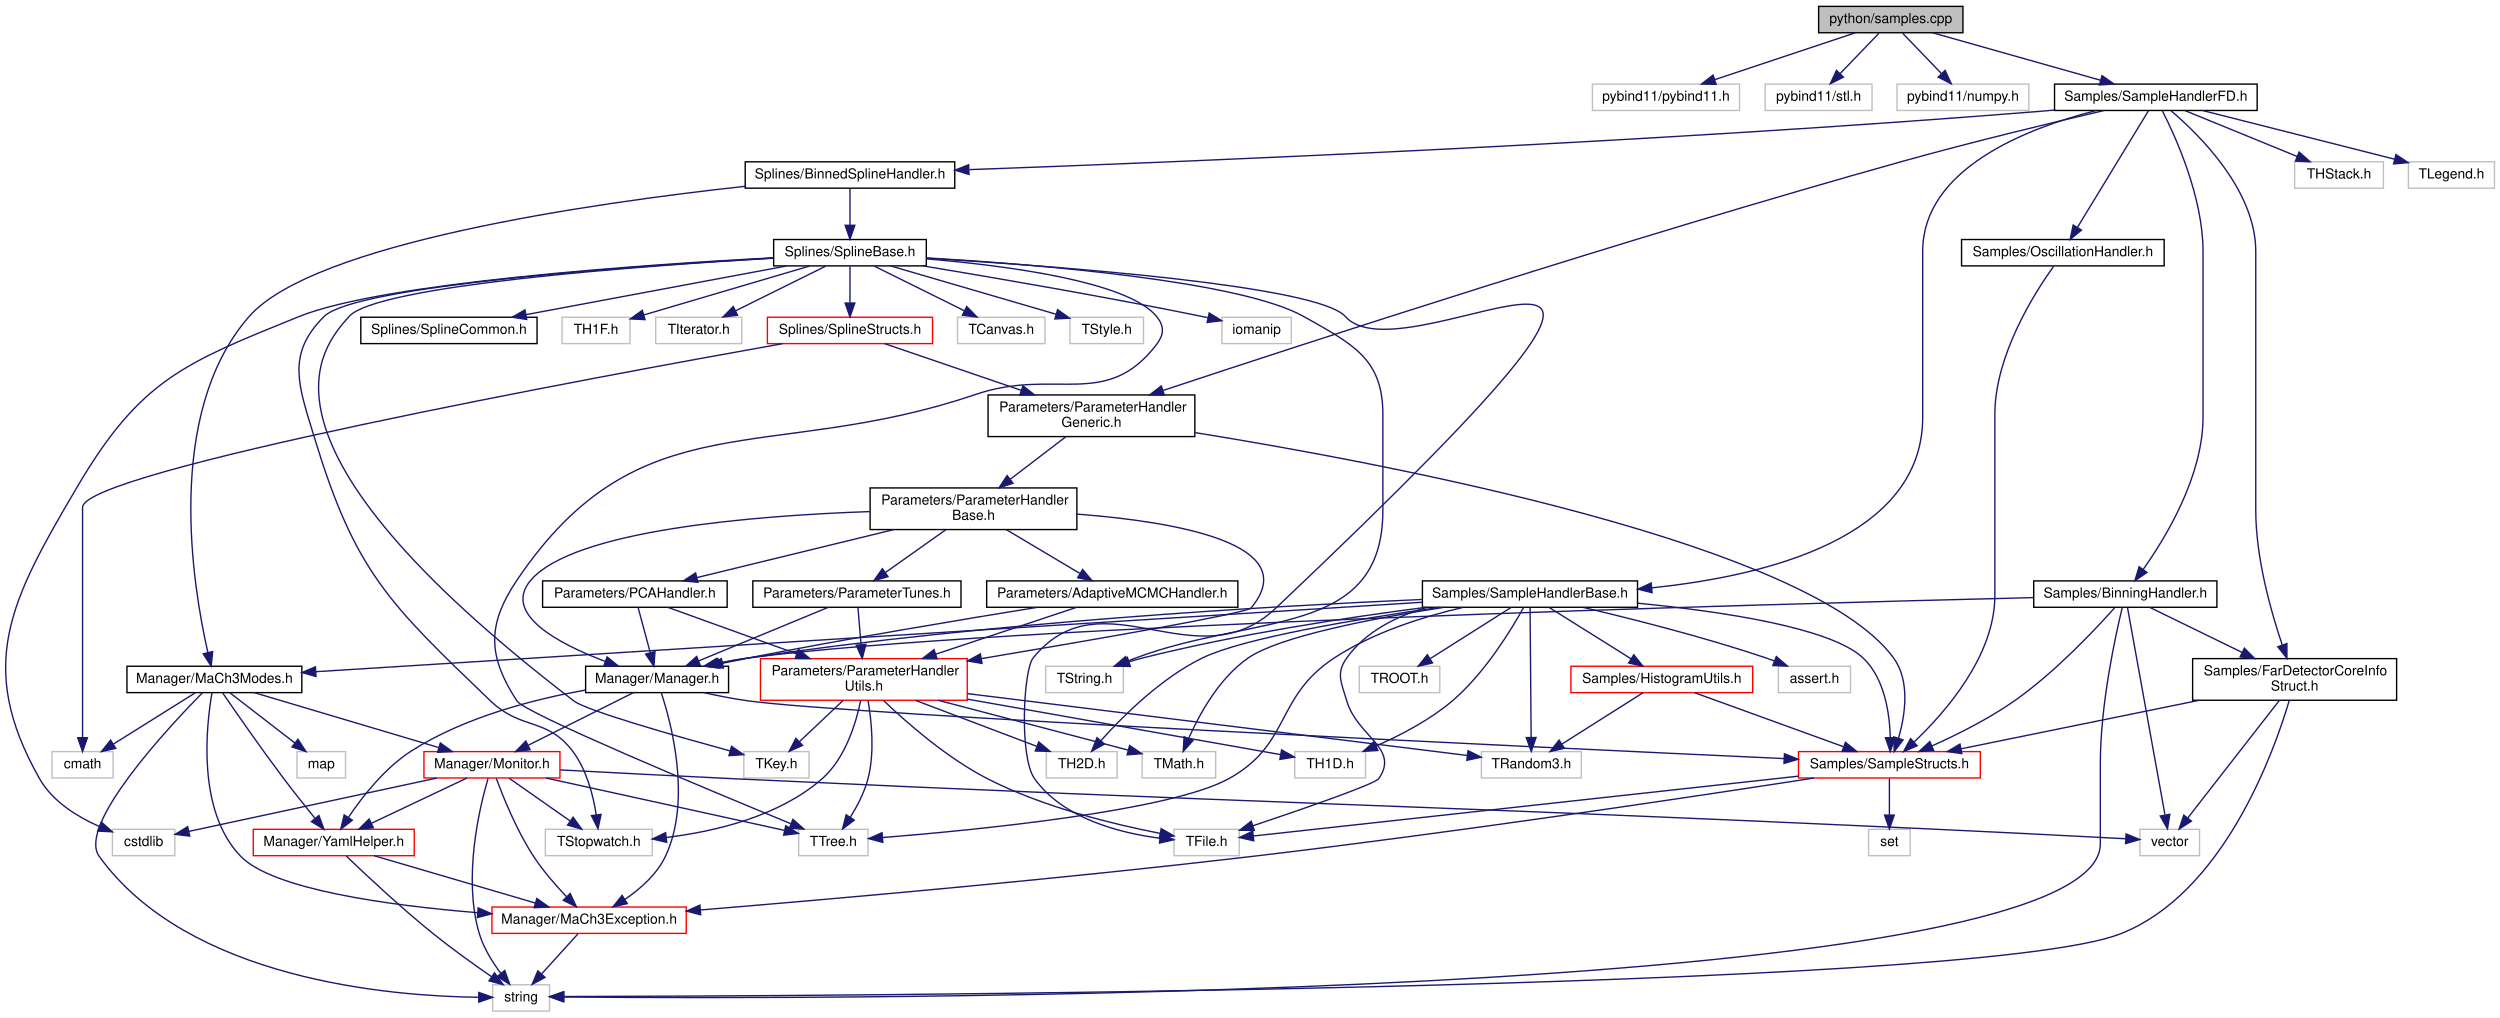
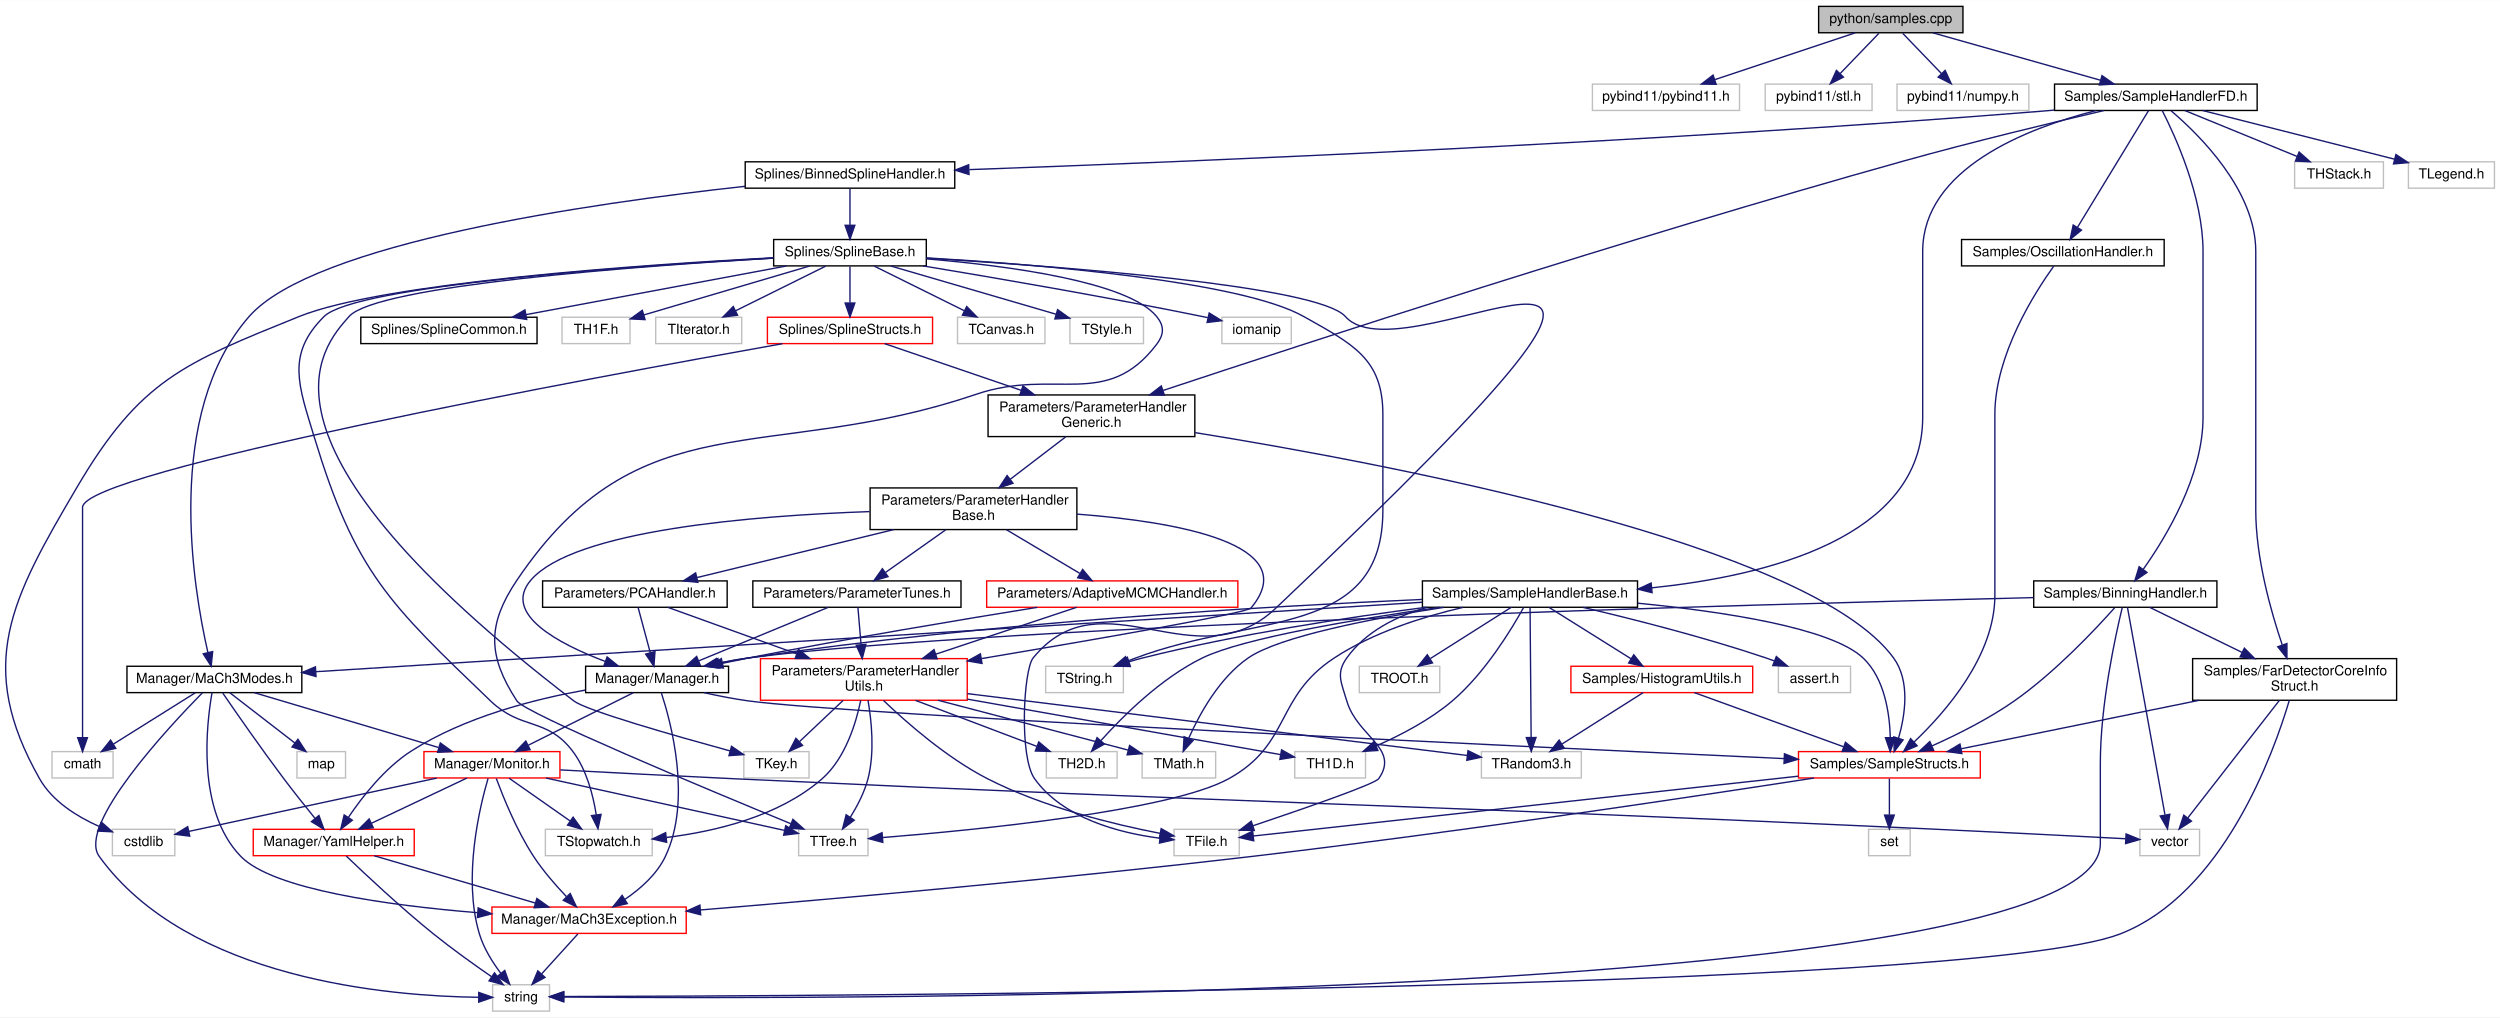
<svg xmlns="http://www.w3.org/2000/svg" xmlns:xlink="http://www.w3.org/1999/xlink" width="1801pt" height="733pt" viewBox="0.00 0.00 1801.49 733.00">
  <g id="graph0" class="graph" transform="scale(1 1) rotate(0) translate(4 729)">
    <polygon fill="white" stroke="transparent" points="-4,4 -4,-729 1797.49,-729 1797.49,4 -4,4" />
    <g id="node1" class="node">
      <g id="a_node1">
        <a xlink:title=" ">
          <polygon fill="#bfbfbf" stroke="black" points="1306.49,-705.5 1306.49,-724.5 1410.49,-724.5 1410.49,-705.5 1306.49,-705.5" />
          <text text-anchor="middle" x="1358.49" y="-712.5" font-family="Helvetica" font-size="10.00">python/samples.cpp</text>
        </a>
      </g>
    </g>
    <g id="node2" class="node">
      <g id="a_node2">
        <a xlink:title=" ">
          <polygon fill="white" stroke="#bfbfbf" points="1143.49,-649.5 1143.49,-668.5 1249.49,-668.5 1249.49,-649.5 1143.49,-649.5" />
          <text text-anchor="middle" x="1196.49" y="-656.5" font-family="Helvetica" font-size="10.00">pybind11/pybind11.h</text>
        </a>
      </g>
    </g>
    <g id="edge1" class="edge">
      <path fill="none" stroke="midnightblue" d="M1332.82,-705.44C1305.57,-696.36 1262.31,-681.94 1231.84,-671.78" />
      <polygon fill="midnightblue" stroke="midnightblue" points="1232.63,-668.36 1222.04,-668.52 1230.42,-675 1232.63,-668.36" />
    </g>
    <g id="node3" class="node">
      <g id="a_node3">
        <a xlink:title=" ">
          <polygon fill="white" stroke="#bfbfbf" points="1267.99,-649.5 1267.99,-668.5 1344.99,-668.5 1344.99,-649.5 1267.99,-649.5" />
          <text text-anchor="middle" x="1306.49" y="-656.5" font-family="Helvetica" font-size="10.00">pybind11/stl.h</text>
        </a>
      </g>
    </g>
    <g id="edge2" class="edge">
      <path fill="none" stroke="midnightblue" d="M1349.9,-705.08C1342.33,-697.22 1331.11,-685.57 1321.98,-676.08" />
      <polygon fill="midnightblue" stroke="midnightblue" points="1324.38,-673.53 1314.92,-668.75 1319.33,-678.38 1324.38,-673.53" />
    </g>
    <g id="node4" class="node">
      <g id="a_node4">
        <a xlink:title=" ">
          <polygon fill="white" stroke="#bfbfbf" points="1362.99,-649.5 1362.99,-668.5 1457.99,-668.5 1457.99,-649.5 1362.99,-649.5" />
          <text text-anchor="middle" x="1410.49" y="-656.5" font-family="Helvetica" font-size="10.00">pybind11/numpy.h</text>
        </a>
      </g>
    </g>
    <g id="edge3" class="edge">
      <path fill="none" stroke="midnightblue" d="M1367.08,-705.08C1374.65,-697.22 1385.87,-685.57 1395.01,-676.08" />
      <polygon fill="midnightblue" stroke="midnightblue" points="1397.65,-678.38 1402.06,-668.75 1392.61,-673.53 1397.65,-678.38" />
    </g>
    <g id="node5" class="node">
      <g id="a_node5">
        <a xlink:href="SampleHandlerFD_8h.html" target="_top" xlink:title=" ">
          <polygon fill="white" stroke="black" points="1476.49,-649.5 1476.49,-668.5 1622.49,-668.5 1622.49,-649.5 1476.49,-649.5" />
          <text text-anchor="middle" x="1549.49" y="-656.5" font-family="Helvetica" font-size="10.00">Samples/SampleHandlerFD.h</text>
        </a>
      </g>
    </g>
    <g id="edge4" class="edge">
      <path fill="none" stroke="midnightblue" d="M1388.76,-705.44C1421.45,-696.2 1473.67,-681.44 1509.67,-671.26" />
      <polygon fill="midnightblue" stroke="midnightblue" points="1510.7,-674.61 1519.37,-668.52 1508.79,-667.87 1510.7,-674.61" />
    </g>
    <g id="node6" class="node">
      <g id="a_node6">
        <a xlink:href="BinnedSplineHandler_8h.html" target="_top" xlink:title=" ">
          <polygon fill="white" stroke="black" points="532.99,-593.5 532.99,-612.5 683.99,-612.5 683.99,-593.5 532.99,-593.5" />
          <text text-anchor="middle" x="608.49" y="-600.5" font-family="Helvetica" font-size="10.00">Splines/BinnedSplineHandler.h</text>
        </a>
      </g>
    </g>
    <g id="edge5" class="edge">
      <path fill="none" stroke="midnightblue" d="M1476.19,-649.75C1473.26,-649.48 1470.35,-649.23 1467.49,-649 1185.03,-626.12 849.32,-612.43 694.52,-606.88" />
      <polygon fill="midnightblue" stroke="midnightblue" points="694.26,-603.37 684.14,-606.51 694.01,-610.37 694.26,-603.37" />
    </g>
    <g id="node11" class="node">
      <g id="a_node11">
        <a xlink:href="ParameterHandlerGeneric_8h.html" target="_top" xlink:title=" ">
          <polygon fill="white" stroke="black" points="707.99,-414.5 707.99,-444.5 856.99,-444.5 856.99,-414.5 707.99,-414.5" />
          <text text-anchor="start" x="715.99" y="-432.5" font-family="Helvetica" font-size="10.00">Parameters/ParameterHandler</text>
          <text text-anchor="middle" x="782.49" y="-421.5" font-family="Helvetica" font-size="10.00">Generic.h</text>
        </a>
      </g>
    </g>
    <g id="edge67" class="edge">
      <path fill="none" stroke="midnightblue" d="M1512.02,-649.43C1475.11,-640.82 1417.18,-626.88 1367.49,-613 1168.91,-557.53 935.74,-481.46 834.15,-447.76" />
      <polygon fill="midnightblue" stroke="midnightblue" points="835.04,-444.37 824.44,-444.54 832.83,-451.01 835.04,-444.37" />
    </g>
    <g id="node42" class="node">
      <g id="a_node42">
        <a xlink:href="SampleHandlerBase_8h.html" target="_top" xlink:title=" ">
          <polygon fill="white" stroke="black" points="1020.99,-291.5 1020.99,-310.5 1175.99,-310.5 1175.99,-291.5 1020.99,-291.5" />
          <text text-anchor="middle" x="1098.49" y="-298.5" font-family="Helvetica" font-size="10.00">Samples/SampleHandlerBase.h</text>
        </a>
      </g>
    </g>
    <g id="edge68" class="edge">
      <path fill="none" stroke="midnightblue" d="M1506.23,-649.39C1456.45,-636.67 1381.49,-607.61 1381.49,-548 1381.49,-548 1381.49,-548 1381.49,-428.5 1381.49,-341.75 1269.28,-314.09 1186.18,-305.5" />
      <polygon fill="midnightblue" stroke="midnightblue" points="1186.48,-302.02 1176.2,-304.55 1185.82,-308.99 1186.48,-302.02" />
    </g>
    <g id="node46" class="node">
      <g id="a_node46">
        <a xlink:href="OscillationHandler_8h.html" target="_top" xlink:title=" ">
          <polygon fill="white" stroke="black" points="1409.49,-537.5 1409.49,-556.5 1555.49,-556.5 1555.49,-537.5 1409.49,-537.5" />
          <text text-anchor="middle" x="1482.49" y="-544.5" font-family="Helvetica" font-size="10.00">Samples/OscillationHandler.h</text>
        </a>
      </g>
    </g>
    <g id="edge84" class="edge">
      <path fill="none" stroke="midnightblue" d="M1544.23,-649.37C1533.23,-631.3 1507.57,-589.18 1493.03,-565.31" />
      <polygon fill="midnightblue" stroke="midnightblue" points="1495.91,-563.31 1487.72,-556.59 1489.94,-566.95 1495.91,-563.31" />
    </g>
    <g id="node47" class="node">
      <g id="a_node47">
        <a xlink:href="FarDetectorCoreInfoStruct_8h.html" target="_top" xlink:title=" ">
          <polygon fill="white" stroke="black" points="1575.99,-224.5 1575.99,-254.5 1722.99,-254.5 1722.99,-224.5 1575.99,-224.5" />
          <text text-anchor="start" x="1583.99" y="-242.5" font-family="Helvetica" font-size="10.00">Samples/FarDetectorCoreInfo</text>
          <text text-anchor="middle" x="1649.49" y="-231.5" font-family="Helvetica" font-size="10.00">Struct.h</text>
        </a>
      </g>
    </g>
    <g id="edge86" class="edge">
      <path fill="none" stroke="midnightblue" d="M1560.43,-649.3C1580.57,-632.2 1621.49,-592.05 1621.49,-548 1621.49,-548 1621.49,-548 1621.49,-361.5 1621.49,-327.13 1632.35,-288.64 1640.54,-264.5" />
      <polygon fill="midnightblue" stroke="midnightblue" points="1643.94,-265.37 1643.96,-254.78 1637.34,-263.05 1643.94,-265.37" />
    </g>
    <g id="node48" class="node">
      <g id="a_node48">
        <a xlink:href="BinningHandler_8h.html" target="_top" xlink:title=" ">
          <polygon fill="white" stroke="black" points="1461.49,-291.5 1461.49,-310.5 1593.49,-310.5 1593.49,-291.5 1461.49,-291.5" />
          <text text-anchor="middle" x="1527.49" y="-298.5" font-family="Helvetica" font-size="10.00">Samples/BinningHandler.h</text>
        </a>
      </g>
    </g>
    <g id="edge90" class="edge">
      <path fill="none" stroke="midnightblue" d="M1554.08,-649.44C1563.36,-631.29 1583.49,-587.38 1583.49,-548 1583.49,-548 1583.49,-548 1583.49,-428.5 1583.49,-386.09 1556.85,-342.01 1540.32,-318.73" />
      <polygon fill="midnightblue" stroke="midnightblue" points="1543.1,-316.6 1534.36,-310.62 1537.46,-320.75 1543.1,-316.6" />
    </g>
    <g id="node49" class="node">
      <g id="a_node49">
        <a xlink:title=" ">
          <polygon fill="white" stroke="#bfbfbf" points="1649.49,-593.5 1649.49,-612.5 1713.49,-612.5 1713.49,-593.5 1649.49,-593.5" />
          <text text-anchor="middle" x="1681.49" y="-600.5" font-family="Helvetica" font-size="10.00">THStack.h</text>
        </a>
      </g>
    </g>
    <g id="edge96" class="edge">
      <path fill="none" stroke="midnightblue" d="M1570.41,-649.44C1592.23,-640.52 1626.64,-626.44 1651.38,-616.32" />
      <polygon fill="midnightblue" stroke="midnightblue" points="1652.74,-619.54 1660.67,-612.52 1650.09,-613.06 1652.74,-619.54" />
    </g>
    <g id="node50" class="node">
      <g id="a_node50">
        <a xlink:title=" ">
          <polygon fill="white" stroke="#bfbfbf" points="1731.49,-593.5 1731.49,-612.5 1793.49,-612.5 1793.49,-593.5 1731.49,-593.5" />
          <text text-anchor="middle" x="1762.49" y="-600.5" font-family="Helvetica" font-size="10.00">TLegend.h</text>
        </a>
      </g>
    </g>
    <g id="edge97" class="edge">
      <path fill="none" stroke="midnightblue" d="M1583.24,-649.44C1620.77,-639.93 1681.37,-624.57 1721.57,-614.37" />
      <polygon fill="midnightblue" stroke="midnightblue" points="1722.49,-617.75 1731.32,-611.9 1720.77,-610.97 1722.49,-617.75" />
    </g>
    <g id="node7" class="node">
      <g id="a_node7">
        <a xlink:href="SplineBase_8h.html" target="_top" xlink:title=" ">
          <polygon fill="white" stroke="black" points="553.49,-537.5 553.49,-556.5 663.49,-556.5 663.49,-537.5 553.49,-537.5" />
          <text text-anchor="middle" x="608.49" y="-544.5" font-family="Helvetica" font-size="10.00">Splines/SplineBase.h</text>
        </a>
      </g>
    </g>
    <g id="edge6" class="edge">
      <path fill="none" stroke="midnightblue" d="M608.49,-593.08C608.49,-586.01 608.49,-575.86 608.49,-566.99" />
      <polygon fill="midnightblue" stroke="midnightblue" points="611.99,-566.75 608.49,-556.75 604.99,-566.75 611.99,-566.75" />
    </g>
    <g id="node40" class="node">
      <g id="a_node40">
        <a xlink:href="MaCh3Modes_8h.html" target="_top" xlink:title=" ">
          <polygon fill="white" stroke="black" points="87.49,-230 87.49,-249 213.49,-249 213.49,-230 87.49,-230" />
          <text text-anchor="middle" x="150.49" y="-237" font-family="Helvetica" font-size="10.00">Manager/MaCh3Modes.h</text>
        </a>
      </g>
    </g>
    <g id="edge60" class="edge">
      <path fill="none" stroke="midnightblue" d="M532.92,-594.86C421.63,-582.69 221.8,-553.94 175.49,-501 114.14,-430.86 135.05,-305.91 145.79,-258.99" />
      <polygon fill="midnightblue" stroke="midnightblue" points="149.24,-259.59 148.18,-249.05 142.44,-257.95 149.24,-259.59" />
    </g>
    <g id="node8" class="node">
      <g id="a_node8">
        <a xlink:title=" ">
          <polygon fill="white" stroke="#bfbfbf" points="76.99,-112.5 76.99,-131.5 121.99,-131.5 121.99,-112.5 76.99,-112.5" />
          <text text-anchor="middle" x="99.49" y="-119.5" font-family="Helvetica" font-size="10.00">cstdlib</text>
        </a>
      </g>
    </g>
    <g id="edge7" class="edge">
      <path fill="none" stroke="midnightblue" d="M553.26,-543.39C459.19,-538.35 272.18,-525.53 211.49,-501 128.33,-467.39 96.97,-455.31 51.49,-378 3.77,-296.89 -21.87,-249.89 24.49,-168 33.72,-151.7 51.48,-140.65 67.4,-133.59" />
      <polygon fill="midnightblue" stroke="midnightblue" points="69.03,-136.7 76.98,-129.69 66.4,-130.22 69.03,-136.7" />
    </g>
    <g id="node9" class="node">
      <g id="a_node9">
        <a xlink:title=" ">
          <polygon fill="white" stroke="#bfbfbf" points="876.49,-481.5 876.49,-500.5 926.49,-500.5 926.49,-481.5 876.49,-481.5" />
          <text text-anchor="middle" x="901.49" y="-488.5" font-family="Helvetica" font-size="10.00">iomanip</text>
        </a>
      </g>
    </g>
    <g id="edge8" class="edge">
      <path fill="none" stroke="midnightblue" d="M661.18,-537.48C712.65,-528.96 793.16,-515.13 862.49,-501 863.75,-500.74 865.04,-500.47 866.34,-500.2" />
      <polygon fill="midnightblue" stroke="midnightblue" points="867.34,-503.56 876.36,-498 865.84,-496.73 867.34,-503.56" />
    </g>
    <g id="node10" class="node">
      <g id="a_node10">
        <a xlink:href="SplineStructs_8h.html" target="_top" xlink:title="Contains structures and helper functions for handling spline representations of systematic parameters...">
          <polygon fill="white" stroke="red" points="548.99,-481.5 548.99,-500.5 667.99,-500.5 667.99,-481.5 548.99,-481.5" />
          <text text-anchor="middle" x="608.49" y="-488.5" font-family="Helvetica" font-size="10.00">Splines/SplineStructs.h</text>
        </a>
      </g>
    </g>
    <g id="edge9" class="edge">
      <path fill="none" stroke="midnightblue" d="M608.49,-537.08C608.49,-530.01 608.49,-519.86 608.49,-510.99" />
      <polygon fill="midnightblue" stroke="midnightblue" points="611.99,-510.75 608.49,-500.75 604.99,-510.75 611.99,-510.75" />
    </g>
    <g id="node18" class="node">
      <g id="a_node18">
        <a xlink:title=" ">
          <polygon fill="white" stroke="#bfbfbf" points="841.99,-112.5 841.99,-131.5 888.99,-131.5 888.99,-112.5 841.99,-112.5" />
          <text text-anchor="middle" x="865.49" y="-119.5" font-family="Helvetica" font-size="10.00">TFile.h</text>
        </a>
      </g>
    </g>
    <g id="edge51" class="edge">
      <path fill="none" stroke="midnightblue" d="M663.53,-543.01C758.72,-537.26 945.86,-523.26 965.49,-501 1010.65,-449.79 1290.15,-645.8 915.49,-291 857.83,-236.4 790.66,-316.55 740.49,-255 733.45,-246.36 730.35,-183.6 741.49,-168 761.94,-139.37 802.51,-128.9 831.68,-125.1" />
      <polygon fill="midnightblue" stroke="midnightblue" points="832.29,-128.55 841.85,-123.98 831.53,-121.59 832.29,-128.55" />
    </g>
    <g id="node22" class="node">
      <g id="a_node22">
        <a xlink:title=" ">
          <polygon fill="white" stroke="#bfbfbf" points="571.49,-112.5 571.49,-131.5 621.49,-131.5 621.49,-112.5 571.49,-112.5" />
          <text text-anchor="middle" x="596.49" y="-119.5" font-family="Helvetica" font-size="10.00">TTree.h</text>
        </a>
      </g>
    </g>
    <g id="edge59" class="edge">
      <path fill="none" stroke="midnightblue" d="M663.61,-542.56C722.11,-537.62 808.93,-526.17 829.49,-501 835.11,-494.12 834.87,-488.07 829.49,-481 793.19,-433.28 756.26,-464.28 699.49,-445 549.21,-393.96 457.19,-442.61 368.49,-311 346.88,-278.94 347.4,-256.41 368.49,-224 374.28,-215.11 504.96,-160.58 565.82,-135.55" />
      <polygon fill="midnightblue" stroke="midnightblue" points="567.38,-138.69 575.3,-131.65 564.72,-132.21 567.38,-138.69" />
    </g>
    <g id="node23" class="node">
      <g id="a_node23">
        <a xlink:title=" ">
          <polygon fill="white" stroke="#bfbfbf" points="388.99,-112.5 388.99,-131.5 465.99,-131.5 465.99,-112.5 388.99,-112.5" />
          <text text-anchor="middle" x="427.49" y="-119.5" font-family="Helvetica" font-size="10.00">TStopwatch.h</text>
        </a>
      </g>
    </g>
    <g id="edge56" class="edge">
      <path fill="none" stroke="midnightblue" d="M553.11,-543.15C453.43,-537.49 252.02,-523.39 229.49,-501 201.98,-473.65 211.23,-451.12 222.49,-414 251.98,-316.8 276.2,-294.32 349.49,-224 371.66,-202.73 389.81,-212.39 408.49,-188 418.76,-174.6 423.49,-155.78 425.66,-141.83" />
      <polygon fill="midnightblue" stroke="midnightblue" points="429.13,-142.25 426.91,-131.9 422.19,-141.38 429.13,-142.25" />
    </g>
    <g id="node29" class="node">
      <g id="a_node29">
        <a xlink:title=" ">
          <polygon fill="white" stroke="#bfbfbf" points="531.99,-168.5 531.99,-187.5 578.99,-187.5 578.99,-168.5 531.99,-168.5" />
          <text text-anchor="middle" x="555.49" y="-175.5" font-family="Helvetica" font-size="10.00">TKey.h</text>
        </a>
      </g>
    </g>
    <g id="edge53" class="edge">
      <path fill="none" stroke="midnightblue" d="M553.22,-543.08C457.08,-537.42 267.38,-523.52 247.49,-501 227.77,-478.67 165.09,-411.21 409.49,-224 418.59,-217.03 481.96,-198.96 522.17,-187.95" />
      <polygon fill="midnightblue" stroke="midnightblue" points="523.12,-191.32 531.85,-185.32 521.28,-184.57 523.12,-191.32" />
    </g>
    <g id="node34" class="node">
      <g id="a_node34">
        <a xlink:href="SplineCommon_8h.html" target="_top" xlink:title="Contains definitions for spline coefficients and structure used in both CPU and GPU code.">
          <polygon fill="white" stroke="black" points="255.99,-481.5 255.99,-500.5 382.99,-500.5 382.99,-481.5 255.99,-481.5" />
          <text text-anchor="middle" x="319.49" y="-488.5" font-family="Helvetica" font-size="10.00">Splines/SplineCommon.h</text>
        </a>
      </g>
    </g>
    <g id="edge50" class="edge">
      <path fill="none" stroke="midnightblue" d="M562.7,-537.44C511.75,-527.92 429.46,-512.55 374.92,-502.36" />
      <polygon fill="midnightblue" stroke="midnightblue" points="375.54,-498.91 365.07,-500.52 374.26,-505.79 375.54,-498.91" />
    </g>
    <g id="node35" class="node">
      <g id="a_node35">
        <a xlink:title=" ">
          <polygon fill="white" stroke="#bfbfbf" points="400.99,-481.5 400.99,-500.5 449.99,-500.5 449.99,-481.5 400.99,-481.5" />
          <text text-anchor="middle" x="425.49" y="-488.5" font-family="Helvetica" font-size="10.00">TH1F.h</text>
        </a>
      </g>
    </g>
    <g id="edge52" class="edge">
      <path fill="none" stroke="midnightblue" d="M579.49,-537.44C547.02,-527.86 494.43,-512.34 459.9,-502.15" />
      <polygon fill="midnightblue" stroke="midnightblue" points="460.83,-498.78 450.24,-499.3 458.84,-505.49 460.83,-498.78" />
    </g>
    <g id="node36" class="node">
      <g id="a_node36">
        <a xlink:title=" ">
          <polygon fill="white" stroke="#bfbfbf" points="749.49,-230 749.49,-249 805.49,-249 805.49,-230 749.49,-230" />
          <text text-anchor="middle" x="777.49" y="-237" font-family="Helvetica" font-size="10.00">TString.h</text>
        </a>
      </g>
    </g>
    <g id="edge54" class="edge">
      <path fill="none" stroke="midnightblue" d="M663.61,-543.3C744.36,-538.53 890.14,-526.6 935.49,-501 970.58,-481.2 992.49,-470.79 992.49,-430.5 992.49,-430.5 992.49,-430.5 992.49,-361.5 992.49,-269.31 900.84,-287.3 814.49,-255 812.6,-254.29 810.66,-253.56 808.7,-252.81" />
      <polygon fill="midnightblue" stroke="midnightblue" points="809.56,-249.39 798.97,-249.05 807.03,-255.92 809.56,-249.39" />
    </g>
    <g id="node37" class="node">
      <g id="a_node37">
        <a xlink:title=" ">
          <polygon fill="white" stroke="#bfbfbf" points="468.49,-481.5 468.49,-500.5 530.49,-500.5 530.49,-481.5 468.49,-481.5" />
          <text text-anchor="middle" x="499.49" y="-488.5" font-family="Helvetica" font-size="10.00">TIterator.h</text>
        </a>
      </g>
    </g>
    <g id="edge55" class="edge">
      <path fill="none" stroke="midnightblue" d="M590.98,-537.32C573.42,-528.62 546.16,-515.12 525.96,-505.11" />
      <polygon fill="midnightblue" stroke="midnightblue" points="527.47,-501.96 516.96,-500.65 524.37,-508.23 527.47,-501.96" />
    </g>
    <g id="node38" class="node">
      <g id="a_node38">
        <a xlink:title=" ">
          <polygon fill="white" stroke="#bfbfbf" points="685.99,-481.5 685.99,-500.5 748.99,-500.5 748.99,-481.5 685.99,-481.5" />
          <text text-anchor="middle" x="717.49" y="-488.5" font-family="Helvetica" font-size="10.00">TCanvas.h</text>
        </a>
      </g>
    </g>
    <g id="edge57" class="edge">
      <path fill="none" stroke="midnightblue" d="M626,-537.32C643.56,-528.62 670.82,-515.12 691.02,-505.11" />
      <polygon fill="midnightblue" stroke="midnightblue" points="692.61,-508.23 700.02,-500.65 689.51,-501.96 692.61,-508.23" />
    </g>
    <g id="node39" class="node">
      <g id="a_node39">
        <a xlink:title=" ">
          <polygon fill="white" stroke="#bfbfbf" points="766.99,-481.5 766.99,-500.5 819.99,-500.5 819.99,-481.5 766.99,-481.5" />
          <text text-anchor="middle" x="793.49" y="-488.5" font-family="Helvetica" font-size="10.00">TStyle.h</text>
        </a>
      </g>
    </g>
    <g id="edge58" class="edge">
      <path fill="none" stroke="midnightblue" d="M637.8,-537.44C670.08,-528.02 722,-512.87 756.91,-502.68" />
      <polygon fill="midnightblue" stroke="midnightblue" points="758.1,-505.98 766.72,-499.82 756.14,-499.26 758.1,-505.98" />
    </g>
    <g id="edge10" class="edge">
      <path fill="none" stroke="midnightblue" d="M633.42,-481.48C658.97,-472.74 699.42,-458.91 731.74,-447.86" />
      <polygon fill="midnightblue" stroke="midnightblue" points="733.15,-451.07 741.48,-444.52 730.89,-444.45 733.15,-451.07" />
    </g>
    <g id="node33" class="node">
      <g id="a_node33">
        <a xlink:title=" ">
          <polygon fill="white" stroke="#bfbfbf" points="33.49,-168.5 33.49,-187.5 77.49,-187.5 77.49,-168.5 33.49,-168.5" />
          <text text-anchor="middle" x="55.49" y="-175.5" font-family="Helvetica" font-size="10.00">cmath</text>
        </a>
      </g>
    </g>
    <g id="edge49" class="edge">
      <path fill="none" stroke="midnightblue" d="M559.9,-481.46C424.96,-457.43 55.49,-389.26 55.49,-363.5 55.49,-363.5 55.49,-363.5 55.49,-300 55.49,-263.71 55.49,-221.31 55.49,-197.56" />
      <polygon fill="midnightblue" stroke="midnightblue" points="58.99,-197.51 55.49,-187.51 51.99,-197.51 58.99,-197.51" />
    </g>
    <g id="node12" class="node">
      <g id="a_node12">
        <a xlink:href="ParameterHandlerBase_8h.html" target="_top" xlink:title=" ">
          <polygon fill="white" stroke="black" points="622.99,-347.5 622.99,-377.5 771.99,-377.5 771.99,-347.5 622.99,-347.5" />
          <text text-anchor="start" x="630.99" y="-365.5" font-family="Helvetica" font-size="10.00">Parameters/ParameterHandler</text>
          <text text-anchor="middle" x="697.49" y="-354.5" font-family="Helvetica" font-size="10.00">Base.h</text>
        </a>
      </g>
    </g>
    <g id="edge11" class="edge">
      <path fill="none" stroke="midnightblue" d="M764.05,-414.4C752.35,-405.45 737.03,-393.74 724.04,-383.8" />
      <polygon fill="midnightblue" stroke="midnightblue" points="725.97,-380.87 715.9,-377.58 721.72,-386.43 725.97,-380.87" />
    </g>
    <g id="node14" class="node">
      <g id="a_node14">
        <a xlink:href="SampleStructs_8h.html" target="_top" xlink:title=" ">
          <polygon fill="white" stroke="red" points="1291.99,-168.5 1291.99,-187.5 1422.99,-187.5 1422.99,-168.5 1291.99,-168.5" />
          <text text-anchor="middle" x="1357.49" y="-175.5" font-family="Helvetica" font-size="10.00">Samples/SampleStructs.h</text>
        </a>
      </g>
    </g>
    <g id="edge48" class="edge">
      <path fill="none" stroke="midnightblue" d="M857.23,-417.34C999.53,-394.4 1300.57,-337.09 1360.49,-255 1372.62,-238.38 1368.87,-213.82 1364.08,-197.16" />
      <polygon fill="midnightblue" stroke="midnightblue" points="1367.36,-195.93 1360.94,-187.51 1360.71,-198.1 1367.36,-195.93" />
    </g>
    <g id="node13" class="node">
      <g id="a_node13">
        <a xlink:href="Manager_8h.html" target="_top" xlink:title=" ">
          <polygon fill="white" stroke="black" points="417.99,-230 417.99,-249 520.99,-249 520.99,-230 417.99,-230" />
          <text text-anchor="middle" x="469.49" y="-237" font-family="Helvetica" font-size="10.00">Manager/Manager.h</text>
        </a>
      </g>
    </g>
    <g id="edge12" class="edge">
      <path fill="none" stroke="midnightblue" d="M622.67,-360.45C538.43,-357.5 409.26,-347.03 378.49,-311 357.7,-286.66 398.56,-265.18 432.05,-252.5" />
      <polygon fill="midnightblue" stroke="midnightblue" points="433.48,-255.71 441.69,-249.02 431.1,-249.13 433.48,-255.71" />
    </g>
    <g id="node24" class="node">
      <g id="a_node24">
        <a xlink:href="ParameterHandlerUtils_8h.html" target="_top" xlink:title=" ">
          <polygon fill="white" stroke="red" points="543.99,-224.5 543.99,-254.5 692.99,-254.5 692.99,-224.5 543.99,-224.5" />
          <text text-anchor="start" x="551.99" y="-242.5" font-family="Helvetica" font-size="10.00">Parameters/ParameterHandler</text>
          <text text-anchor="middle" x="618.49" y="-231.5" font-family="Helvetica" font-size="10.00">Utils.h</text>
        </a>
      </g>
    </g>
    <g id="edge30" class="edge">
      <path fill="none" stroke="midnightblue" d="M772.07,-358.63C843.8,-353.14 936.08,-337.2 897.49,-291 894.31,-287.19 784.31,-268.12 703.4,-254.54" />
      <polygon fill="midnightblue" stroke="midnightblue" points="703.63,-251.03 693.19,-252.83 702.47,-257.94 703.63,-251.03" />
    </g>
    <g id="node30" class="node">
      <g id="a_node30">
        <a xlink:href="AdaptiveMCMCHandler_8h.html" target="_top" xlink:title=" ">
-           <polygon fill="white" stroke="black" points="706.99,-291.5 706.99,-310.5 887.99,-310.5 887.99,-291.5 706.99,-291.5" />
+           <polygon fill="white" stroke="red" points="706.99,-291.5 706.99,-310.5 887.99,-310.5 887.99,-291.5 706.99,-291.5" />
          <text text-anchor="middle" x="797.49" y="-298.5" font-family="Helvetica" font-size="10.00">Parameters/AdaptiveMCMCHandler.h</text>
        </a>
      </g>
    </g>
    <g id="edge39" class="edge">
      <path fill="none" stroke="midnightblue" d="M721.19,-347.4C737.22,-337.86 758.29,-325.32 774.23,-315.84" />
      <polygon fill="midnightblue" stroke="midnightblue" points="776.14,-318.78 782.94,-310.66 772.56,-312.76 776.14,-318.78" />
    </g>
    <g id="node31" class="node">
      <g id="a_node31">
        <a xlink:href="PCAHandler_8h.html" target="_top" xlink:title=" ">
          <polygon fill="white" stroke="black" points="386.99,-291.5 386.99,-310.5 519.99,-310.5 519.99,-291.5 386.99,-291.5" />
          <text text-anchor="middle" x="453.49" y="-298.5" font-family="Helvetica" font-size="10.00">Parameters/PCAHandler.h</text>
        </a>
      </g>
    </g>
    <g id="edge42" class="edge">
      <path fill="none" stroke="midnightblue" d="M639.98,-347.47C596.69,-336.92 538.19,-322.66 498.34,-312.94" />
      <polygon fill="midnightblue" stroke="midnightblue" points="498.92,-309.48 488.37,-310.51 497.26,-316.28 498.92,-309.48" />
    </g>
    <g id="node32" class="node">
      <g id="a_node32">
        <a xlink:href="ParameterTunes_8h.html" target="_top" xlink:title=" ">
          <polygon fill="white" stroke="black" points="538.49,-291.5 538.49,-310.5 688.49,-310.5 688.49,-291.5 538.49,-291.5" />
          <text text-anchor="middle" x="613.49" y="-298.5" font-family="Helvetica" font-size="10.00">Parameters/ParameterTunes.h</text>
        </a>
      </g>
    </g>
    <g id="edge45" class="edge">
      <path fill="none" stroke="midnightblue" d="M677.58,-347.4C664.5,-338.13 647.41,-326.03 634.17,-316.65" />
      <polygon fill="midnightblue" stroke="midnightblue" points="635.9,-313.58 625.71,-310.66 631.85,-319.29 635.9,-313.58" />
    </g>
    <g id="edge13" class="edge">
      <path fill="none" stroke="midnightblue" d="M503.22,-229.99C513.52,-227.69 524.91,-225.44 535.49,-224 608.1,-214.1 1091.99,-191.18 1281.54,-182.46" />
      <polygon fill="midnightblue" stroke="midnightblue" points="1281.87,-185.94 1291.7,-181.99 1281.55,-178.95 1281.87,-185.94" />
    </g>
    <g id="node16" class="node">
      <g id="a_node16">
        <a xlink:href="MaCh3Exception_8h.html" target="_top" xlink:title=" ">
          <polygon fill="white" stroke="red" points="350.49,-56.5 350.49,-75.5 490.49,-75.5 490.49,-56.5 350.49,-56.5" />
          <text text-anchor="middle" x="420.49" y="-63.5" font-family="Helvetica" font-size="10.00">Manager/MaCh3Exception.h</text>
        </a>
      </g>
    </g>
    <g id="edge29" class="edge">
      <path fill="none" stroke="midnightblue" d="M472.51,-229.98C479.48,-208.79 494.7,-152.53 475.49,-112 469.36,-99.07 457.5,-88.62 446.35,-81.05" />
      <polygon fill="midnightblue" stroke="midnightblue" points="448.02,-77.97 437.69,-75.61 444.3,-83.9 448.02,-77.97" />
    </g>
    <g id="node19" class="node">
      <g id="a_node19">
        <a xlink:href="YamlHelper_8h.html" target="_top" xlink:title="Utility functions for handling YAML nodes.">
          <polygon fill="white" stroke="red" points="178.49,-112.5 178.49,-131.5 294.49,-131.5 294.49,-112.5 178.49,-112.5" />
          <text text-anchor="middle" x="236.49" y="-119.5" font-family="Helvetica" font-size="10.00">Manager/YamlHelper.h</text>
        </a>
      </g>
    </g>
    <g id="edge18" class="edge">
      <path fill="none" stroke="midnightblue" d="M417.8,-231.85C380.65,-225.21 330.59,-212.35 292.49,-188 273.34,-175.76 257.13,-155.02 247.15,-140.26" />
      <polygon fill="midnightblue" stroke="midnightblue" points="249.9,-138.07 241.53,-131.57 244.02,-141.87 249.9,-138.07" />
    </g>
    <g id="node20" class="node">
      <g id="a_node20">
        <a xlink:href="Monitor_8h.html" target="_top" xlink:title="System and monitoring utilities for printing system information and status updates.">
          <polygon fill="white" stroke="red" points="301.49,-168.5 301.49,-187.5 399.49,-187.5 399.49,-168.5 301.49,-168.5" />
          <text text-anchor="middle" x="350.49" y="-175.5" font-family="Helvetica" font-size="10.00">Manager/Monitor.h</text>
        </a>
      </g>
    </g>
    <g id="edge21" class="edge">
      <path fill="none" stroke="midnightblue" d="M452.44,-229.98C432.65,-220.08 399.77,-203.64 376.72,-192.12" />
      <polygon fill="midnightblue" stroke="midnightblue" points="378.02,-188.85 367.51,-187.51 374.89,-195.11 378.02,-188.85" />
    </g>
    <g id="node15" class="node">
      <g id="a_node15">
        <a xlink:title=" ">
          <polygon fill="white" stroke="#bfbfbf" points="1342.49,-112.5 1342.49,-131.5 1372.49,-131.5 1372.49,-112.5 1342.49,-112.5" />
          <text text-anchor="middle" x="1357.49" y="-119.5" font-family="Helvetica" font-size="10.00">set</text>
        </a>
      </g>
    </g>
    <g id="edge14" class="edge">
      <path fill="none" stroke="midnightblue" d="M1357.49,-168.08C1357.49,-161.01 1357.49,-150.86 1357.49,-141.99" />
      <polygon fill="midnightblue" stroke="midnightblue" points="1360.99,-141.75 1357.49,-131.75 1353.99,-141.75 1360.99,-141.75" />
    </g>
    <g id="edge15" class="edge">
      <path fill="none" stroke="midnightblue" d="M1303.19,-168.47C1217.4,-155.18 1045.16,-129.28 898.49,-112 758.92,-95.56 595.85,-81.25 500.78,-73.4" />
      <polygon fill="midnightblue" stroke="midnightblue" points="500.91,-69.9 490.66,-72.57 500.34,-76.88 500.91,-69.9" />
    </g>
    <g id="edge17" class="edge">
      <path fill="none" stroke="midnightblue" d="M1291.9,-169.8C1185.74,-158.15 980.02,-135.57 899.23,-126.7" />
      <polygon fill="midnightblue" stroke="midnightblue" points="899.44,-123.21 889.12,-125.59 898.68,-130.16 899.44,-123.21" />
    </g>
    <g id="node17" class="node">
      <g id="a_node17">
        <a xlink:title=" ">
          <polygon fill="white" stroke="#bfbfbf" points="350.99,-0.5 350.99,-19.5 391.99,-19.5 391.99,-0.5 350.99,-0.5" />
          <text text-anchor="middle" x="371.49" y="-7.5" font-family="Helvetica" font-size="10.00">string</text>
        </a>
      </g>
    </g>
    <g id="edge16" class="edge">
      <path fill="none" stroke="midnightblue" d="M412.4,-56.08C405.34,-48.3 394.9,-36.8 386.34,-27.37" />
      <polygon fill="midnightblue" stroke="midnightblue" points="388.74,-24.8 379.43,-19.75 383.56,-29.51 388.74,-24.8" />
    </g>
    <g id="edge20" class="edge">
      <path fill="none" stroke="midnightblue" d="M265.65,-112.44C297,-103.24 347.02,-88.56 381.69,-78.39" />
      <polygon fill="midnightblue" stroke="midnightblue" points="382.86,-81.69 391.47,-75.52 380.89,-74.97 382.86,-81.69" />
    </g>
    <g id="edge19" class="edge">
      <path fill="none" stroke="midnightblue" d="M245.51,-112.24C258.87,-99.41 284.87,-75 308.49,-56 321.98,-45.15 337.83,-33.84 350.26,-25.26" />
      <polygon fill="midnightblue" stroke="midnightblue" points="352.34,-28.08 358.63,-19.55 348.4,-22.3 352.34,-28.08" />
    </g>
    <g id="edge24" class="edge">
      <path fill="none" stroke="midnightblue" d="M310.72,-168.44C261.35,-157.82 178.06,-139.9 132.21,-130.04" />
      <polygon fill="midnightblue" stroke="midnightblue" points="132.72,-126.57 122.21,-127.89 131.25,-133.41 132.72,-126.57" />
    </g>
    <g id="edge25" class="edge">
      <path fill="none" stroke="midnightblue" d="M353.61,-168.16C358.39,-155.25 368.24,-130.72 380.49,-112 387.27,-101.64 396.35,-91.22 404.14,-83.03" />
      <polygon fill="midnightblue" stroke="midnightblue" points="406.87,-85.25 411.37,-75.66 401.87,-80.35 406.87,-85.25" />
    </g>
    <g id="edge22" class="edge">
      <path fill="none" stroke="midnightblue" d="M347.72,-168.26C341.77,-148.01 329.22,-96.52 341.49,-56 344.61,-45.7 350.94,-35.61 356.99,-27.6" />
      <polygon fill="midnightblue" stroke="midnightblue" points="359.72,-29.8 363.28,-19.82 354.27,-25.4 359.72,-29.8" />
    </g>
    <g id="edge26" class="edge">
      <path fill="none" stroke="midnightblue" d="M332.43,-168.44C313.92,-159.68 284.91,-145.94 263.64,-135.86" />
      <polygon fill="midnightblue" stroke="midnightblue" points="265.01,-132.63 254.47,-131.52 262.01,-138.96 265.01,-132.63" />
    </g>
    <g id="node21" class="node">
      <g id="a_node21">
        <a xlink:title=" ">
          <polygon fill="white" stroke="#bfbfbf" points="1537.99,-112.5 1537.99,-131.5 1580.99,-131.5 1580.99,-112.5 1537.99,-112.5" />
          <text text-anchor="middle" x="1559.49" y="-119.5" font-family="Helvetica" font-size="10.00">vector</text>
        </a>
      </g>
    </g>
    <g id="edge23" class="edge">
      <path fill="none" stroke="midnightblue" d="M399.7,-174.31C434.32,-172.45 481.73,-169.96 523.49,-168 904.74,-150.09 1000.23,-149.64 1381.49,-132 1432.61,-129.64 1491.97,-126.57 1527.59,-124.7" />
      <polygon fill="midnightblue" stroke="midnightblue" points="1528.05,-128.18 1537.85,-124.15 1527.68,-121.19 1528.05,-128.18" />
    </g>
    <g id="edge27" class="edge">
      <path fill="none" stroke="midnightblue" d="M389.47,-168.44C436.73,-158.07 515.69,-140.74 561.21,-130.74" />
      <polygon fill="midnightblue" stroke="midnightblue" points="562.2,-134.11 571.21,-128.55 560.7,-127.27 562.2,-134.11" />
    </g>
    <g id="edge28" class="edge">
      <path fill="none" stroke="midnightblue" d="M362.86,-168.32C374.65,-160.06 392.62,-147.45 406.63,-137.63" />
      <polygon fill="midnightblue" stroke="midnightblue" points="408.97,-140.26 415.15,-131.65 404.95,-134.53 408.97,-140.26" />
    </g>
    <g id="edge34" class="edge">
      <path fill="none" stroke="midnightblue" d="M632.66,-224.31C649.25,-208.44 678.2,-183.02 707.49,-168 747.8,-147.34 798.9,-134.99 831.89,-128.6" />
      <polygon fill="midnightblue" stroke="midnightblue" points="832.74,-132 841.93,-126.73 831.46,-125.12 832.74,-132" />
    </g>
    <g id="edge33" class="edge">
      <path fill="none" stroke="midnightblue" d="M621.47,-224.47C623.98,-210.05 626.44,-187.09 621.49,-168 618.94,-158.18 613.74,-148.21 608.73,-140.17" />
      <polygon fill="midnightblue" stroke="midnightblue" points="611.57,-138.11 603.12,-131.73 605.74,-141.99 611.57,-138.11" />
    </g>
    <g id="edge37" class="edge">
      <path fill="none" stroke="midnightblue" d="M616.25,-224.46C612.96,-208.5 605.28,-182.74 588.49,-168 557.43,-140.73 511.09,-129.87 476.09,-125.61" />
      <polygon fill="midnightblue" stroke="midnightblue" points="476.4,-122.12 466.08,-124.53 475.65,-129.08 476.4,-122.12" />
    </g>
    <g id="node25" class="node">
      <g id="a_node25">
        <a xlink:title=" ">
          <polygon fill="white" stroke="#bfbfbf" points="928.99,-168.5 928.99,-187.5 979.99,-187.5 979.99,-168.5 928.99,-168.5" />
          <text text-anchor="middle" x="954.49" y="-175.5" font-family="Helvetica" font-size="10.00">TH1D.h</text>
        </a>
      </g>
    </g>
    <g id="edge31" class="edge">
      <path fill="none" stroke="midnightblue" d="M693.06,-225.3C763.21,-212.87 865.21,-194.81 918.7,-185.34" />
      <polygon fill="midnightblue" stroke="midnightblue" points="919.49,-188.75 928.73,-183.56 918.27,-181.86 919.49,-188.75" />
    </g>
    <g id="node26" class="node">
      <g id="a_node26">
        <a xlink:title=" ">
          <polygon fill="white" stroke="#bfbfbf" points="749.99,-168.5 749.99,-187.5 800.99,-187.5 800.99,-168.5 749.99,-168.5" />
          <text text-anchor="middle" x="775.49" y="-175.5" font-family="Helvetica" font-size="10.00">TH2D.h</text>
        </a>
      </g>
    </g>
    <g id="edge32" class="edge">
      <path fill="none" stroke="midnightblue" d="M655.7,-224.4C682.27,-214.33 717.68,-200.91 743.1,-191.28" />
      <polygon fill="midnightblue" stroke="midnightblue" points="744.54,-194.47 752.65,-187.66 742.05,-187.93 744.54,-194.47" />
    </g>
    <g id="node27" class="node">
      <g id="a_node27">
        <a xlink:title=" ">
          <polygon fill="white" stroke="#bfbfbf" points="1063.49,-168.5 1063.49,-187.5 1135.49,-187.5 1135.49,-168.5 1063.49,-168.5" />
          <text text-anchor="middle" x="1099.49" y="-175.5" font-family="Helvetica" font-size="10.00">TRandom3.h</text>
        </a>
      </g>
    </g>
    <g id="edge35" class="edge">
      <path fill="none" stroke="midnightblue" d="M693.12,-229.27C793.71,-216.83 969.77,-195.05 1053.17,-184.73" />
      <polygon fill="midnightblue" stroke="midnightblue" points="1053.85,-188.17 1063.35,-183.47 1052.99,-181.23 1053.85,-188.17" />
    </g>
    <g id="node28" class="node">
      <g id="a_node28">
        <a xlink:title=" ">
          <polygon fill="white" stroke="#bfbfbf" points="818.99,-168.5 818.99,-187.5 871.99,-187.5 871.99,-168.5 818.99,-168.5" />
          <text text-anchor="middle" x="845.49" y="-175.5" font-family="Helvetica" font-size="10.00">TMath.h</text>
        </a>
      </g>
    </g>
    <g id="edge36" class="edge">
      <path fill="none" stroke="midnightblue" d="M672,-224.47C714.17,-213.42 771.85,-198.3 808.9,-188.59" />
      <polygon fill="midnightblue" stroke="midnightblue" points="809.98,-191.93 818.77,-186 808.21,-185.15 809.98,-191.93" />
    </g>
    <g id="edge38" class="edge">
      <path fill="none" stroke="midnightblue" d="M603.56,-224.4C594.12,-215.49 581.91,-203.95 572.16,-194.74" />
      <polygon fill="midnightblue" stroke="midnightblue" points="574.33,-191.98 564.66,-187.66 569.52,-197.07 574.33,-191.98" />
    </g>
    <g id="edge40" class="edge">
      <path fill="none" stroke="midnightblue" d="M743.42,-291.46C690.35,-282.9 607.17,-269.02 535.49,-255 529.37,-253.8 522.95,-252.48 516.61,-251.13" />
      <polygon fill="midnightblue" stroke="midnightblue" points="517.29,-247.7 506.78,-249.01 515.81,-254.54 517.29,-247.7" />
    </g>
    <g id="edge41" class="edge">
      <path fill="none" stroke="midnightblue" d="M771.84,-291.48C745.45,-282.7 703.59,-268.79 670.27,-257.71" />
      <polygon fill="midnightblue" stroke="midnightblue" points="671.27,-254.36 660.68,-254.52 669.06,-261 671.27,-254.36" />
    </g>
    <g id="edge43" class="edge">
      <path fill="none" stroke="midnightblue" d="M455.78,-291.48C458.06,-282.99 461.64,-269.7 464.56,-258.82" />
      <polygon fill="midnightblue" stroke="midnightblue" points="467.99,-259.57 467.2,-249.01 461.23,-257.76 467.99,-259.57" />
    </g>
    <g id="edge44" class="edge">
      <path fill="none" stroke="midnightblue" d="M477.13,-291.48C501.25,-282.78 539.38,-269.03 569.97,-258" />
      <polygon fill="midnightblue" stroke="midnightblue" points="571.38,-261.21 579.6,-254.52 569.01,-254.62 571.38,-261.21" />
    </g>
    <g id="edge46" class="edge">
      <path fill="none" stroke="midnightblue" d="M592.86,-291.48C568.37,-281.36 527.34,-264.4 499.38,-252.85" />
      <polygon fill="midnightblue" stroke="midnightblue" points="500.66,-249.59 490.08,-249.01 497.99,-256.06 500.66,-249.59" />
    </g>
    <g id="edge47" class="edge">
      <path fill="none" stroke="midnightblue" d="M614.21,-291.48C614.8,-284.47 615.66,-274.19 616.46,-264.7" />
      <polygon fill="midnightblue" stroke="midnightblue" points="619.96,-264.78 617.31,-254.52 612.99,-264.19 619.96,-264.78" />
    </g>
    <g id="edge66" class="edge">
      <path fill="none" stroke="midnightblue" d="M148.79,-229.99C144.8,-207.33 137.45,-144.96 169.49,-112 192.78,-88.04 275.85,-76.69 340.12,-71.41" />
      <polygon fill="midnightblue" stroke="midnightblue" points="340.56,-74.89 350.26,-70.62 340.01,-67.91 340.56,-74.89" />
    </g>
    <g id="edge63" class="edge">
      <path fill="none" stroke="midnightblue" d="M141.85,-229.88C117.54,-205.16 51.35,-134.37 67.49,-112 131.63,-23.11 277.21,-11.22 340.8,-10.46" />
      <polygon fill="midnightblue" stroke="midnightblue" points="341,-13.96 350.98,-10.43 340.97,-6.96 341,-13.96" />
    </g>
    <g id="edge64" class="edge">
      <path fill="none" stroke="midnightblue" d="M156.49,-229.7C165.72,-216.24 184.05,-189.81 200.49,-168 207.73,-158.39 216.11,-147.88 222.96,-139.44" />
      <polygon fill="midnightblue" stroke="midnightblue" points="225.82,-141.47 229.44,-131.51 220.4,-137.04 225.82,-141.47" />
    </g>
    <g id="edge65" class="edge">
      <path fill="none" stroke="midnightblue" d="M179.15,-229.98C214.05,-219.59 273.14,-202.01 311.99,-190.45" />
      <polygon fill="midnightblue" stroke="midnightblue" points="313.3,-193.72 321.89,-187.51 311.31,-187.01 313.3,-193.72" />
    </g>
    <g id="edge61" class="edge">
      <path fill="none" stroke="midnightblue" d="M136.88,-229.98C121.43,-220.3 96,-204.37 77.67,-192.89" />
      <polygon fill="midnightblue" stroke="midnightblue" points="79.41,-189.85 69.08,-187.51 75.69,-195.78 79.41,-189.85" />
    </g>
    <g id="node41" class="node">
      <g id="a_node41">
        <a xlink:title=" ">
          <polygon fill="white" stroke="#bfbfbf" points="209.99,-168.5 209.99,-187.5 244.99,-187.5 244.99,-168.5 209.99,-168.5" />
          <text text-anchor="middle" x="227.49" y="-175.5" font-family="Helvetica" font-size="10.00">map</text>
        </a>
      </g>
    </g>
    <g id="edge62" class="edge">
      <path fill="none" stroke="midnightblue" d="M161.52,-229.98C173.76,-220.52 193.72,-205.1 208.48,-193.69" />
      <polygon fill="midnightblue" stroke="midnightblue" points="210.71,-196.39 216.48,-187.51 206.43,-190.85 210.71,-196.39" />
    </g>
    <g id="edge74" class="edge">
      <path fill="none" stroke="midnightblue" d="M1020.7,-297.14C911.72,-292.37 707.64,-280.67 535.49,-255 528.63,-253.98 521.42,-252.65 514.38,-251.22" />
      <polygon fill="midnightblue" stroke="midnightblue" points="514.77,-247.73 504.26,-249.07 513.32,-254.57 514.77,-247.73" />
    </g>
    <g id="edge70" class="edge">
      <path fill="none" stroke="midnightblue" d="M1176.26,-294.43C1237.19,-288.47 1315.39,-276.77 1338.49,-255 1354.08,-240.31 1357.68,-214.93 1358.14,-197.57" />
      <polygon fill="midnightblue" stroke="midnightblue" points="1361.64,-197.5 1358.09,-187.52 1354.64,-197.54 1361.64,-197.5" />
    </g>
    <g id="edge80" class="edge">
      <path fill="none" stroke="midnightblue" d="M1024.45,-291.49C1002.19,-285.07 980.09,-274 966.49,-255 958.47,-243.8 962.63,-237.22 966.49,-224 974.04,-198.17 1004.93,-190.03 989.49,-168 986.74,-164.08 934.64,-146.07 898.86,-134.06" />
      <polygon fill="midnightblue" stroke="midnightblue" points="899.85,-130.7 889.26,-130.84 897.63,-137.34 899.85,-130.7" />
    </g>
    <g id="edge76" class="edge">
      <path fill="none" stroke="midnightblue" d="M1050.27,-291.43C1021.62,-284.74 985.52,-273.4 957.49,-255 914.57,-226.83 926.43,-192.83 881.49,-168 839.14,-144.61 698.44,-130.9 631.92,-125.57" />
      <polygon fill="midnightblue" stroke="midnightblue" points="632.15,-122.08 621.9,-124.79 631.6,-129.06 632.15,-122.08" />
    </g>
    <g id="edge77" class="edge">
      <path fill="none" stroke="midnightblue" d="M1093.98,-291.47C1085.57,-276.26 1066.22,-244.16 1042.49,-224 1026.27,-210.22 1005.11,-199.23 987.61,-191.56" />
      <polygon fill="midnightblue" stroke="midnightblue" points="988.89,-188.3 978.31,-187.64 986.17,-194.75 988.89,-188.3" />
    </g>
    <g id="edge78" class="edge">
      <path fill="none" stroke="midnightblue" d="M1033.4,-291.49C974.28,-283.06 891.97,-269.36 862.49,-255 832.74,-240.51 805.2,-213.13 789.38,-195.49" />
      <polygon fill="midnightblue" stroke="midnightblue" points="791.8,-192.95 782.59,-187.71 786.53,-197.55 791.8,-192.95" />
    </g>
    <g id="edge82" class="edge">
      <path fill="none" stroke="midnightblue" d="M1098.56,-291.3C1098.72,-271.85 1099.11,-224.49 1099.33,-197.9" />
      <polygon fill="midnightblue" stroke="midnightblue" points="1102.84,-197.65 1099.42,-187.62 1095.84,-197.59 1102.84,-197.65" />
    </g>
    <g id="edge79" class="edge">
      <path fill="none" stroke="midnightblue" d="M1036.39,-291.46C985.41,-283.52 918.08,-270.57 895.49,-255 874.81,-240.75 860.53,-214.88 852.68,-197.33" />
      <polygon fill="midnightblue" stroke="midnightblue" points="855.72,-195.52 848.62,-187.65 849.26,-198.22 855.72,-195.52" />
    </g>
    <g id="edge83" class="edge">
      <path fill="none" stroke="midnightblue" d="M1023.47,-291.47C966.89,-284.18 887.66,-272.13 819.49,-255 816.27,-254.19 812.95,-253.25 809.65,-252.23" />
      <polygon fill="midnightblue" stroke="midnightblue" points="810.54,-248.84 799.94,-249.05 808.36,-255.49 810.54,-248.84" />
    </g>
    <g id="edge75" class="edge">
      <path fill="none" stroke="midnightblue" d="M1020.91,-295.13C841.31,-283.86 398.91,-256.09 223.67,-245.09" />
      <polygon fill="midnightblue" stroke="midnightblue" points="223.72,-241.59 213.53,-244.46 223.29,-248.58 223.72,-241.59" />
    </g>
    <g id="node43" class="node">
      <g id="a_node43">
        <a xlink:title=" ">
          <polygon fill="white" stroke="#bfbfbf" points="1277.49,-230 1277.49,-249 1329.49,-249 1329.49,-230 1277.49,-230" />
          <text text-anchor="middle" x="1303.49" y="-237" font-family="Helvetica" font-size="10.00">assert.h</text>
        </a>
      </g>
    </g>
    <g id="edge69" class="edge">
      <path fill="none" stroke="midnightblue" d="M1136.73,-291.43C1171.48,-283.28 1223.95,-270.05 1268.49,-255 1270.41,-254.35 1272.37,-253.65 1274.33,-252.92" />
      <polygon fill="midnightblue" stroke="midnightblue" points="1276.02,-256.02 1284.04,-249.1 1273.46,-249.5 1276.02,-256.02" />
    </g>
    <g id="node44" class="node">
      <g id="a_node44">
        <a xlink:href="HistogramUtils_8h.html" target="_top" xlink:title=" ">
          <polygon fill="white" stroke="red" points="1127.99,-230 1127.99,-249 1258.99,-249 1258.99,-230 1127.99,-230" />
          <text text-anchor="middle" x="1193.49" y="-237" font-family="Helvetica" font-size="10.00">Samples/HistogramUtils.h</text>
        </a>
      </g>
    </g>
    <g id="edge71" class="edge">
      <path fill="none" stroke="midnightblue" d="M1112.1,-291.48C1127.55,-281.8 1152.98,-265.87 1171.31,-254.39" />
      <polygon fill="midnightblue" stroke="midnightblue" points="1173.29,-257.28 1179.9,-249.01 1169.57,-251.35 1173.29,-257.28" />
    </g>
    <g id="node45" class="node">
      <g id="a_node45">
        <a xlink:title=" ">
          <polygon fill="white" stroke="#bfbfbf" points="975.49,-230 975.49,-249 1033.49,-249 1033.49,-230 975.49,-230" />
          <text text-anchor="middle" x="1004.49" y="-237" font-family="Helvetica" font-size="10.00">TROOT.h</text>
        </a>
      </g>
    </g>
    <g id="edge81" class="edge">
      <path fill="none" stroke="midnightblue" d="M1085.02,-291.48C1069.81,-281.84 1044.8,-266.02 1026.69,-254.55" />
      <polygon fill="midnightblue" stroke="midnightblue" points="1028.26,-251.4 1017.93,-249.01 1024.51,-257.31 1028.26,-251.4" />
    </g>
    <g id="edge72" class="edge">
      <path fill="none" stroke="midnightblue" d="M1216.99,-229.98C1245.12,-219.77 1292.42,-202.61 1324.28,-191.05" />
      <polygon fill="midnightblue" stroke="midnightblue" points="1325.83,-194.21 1334.04,-187.51 1323.44,-187.63 1325.83,-194.21" />
    </g>
    <g id="edge73" class="edge">
      <path fill="none" stroke="midnightblue" d="M1180.02,-229.98C1164.81,-220.34 1139.8,-204.52 1121.69,-193.05" />
      <polygon fill="midnightblue" stroke="midnightblue" points="1123.26,-189.9 1112.93,-187.51 1119.51,-195.81 1123.26,-189.9" />
    </g>
    <g id="edge85" class="edge">
      <path fill="none" stroke="midnightblue" d="M1475.88,-537.26C1462.51,-518.68 1433.49,-473.41 1433.49,-430.5 1433.49,-430.5 1433.49,-430.5 1433.49,-300 1433.49,-256.48 1397.79,-215.77 1375.33,-194.47" />
      <polygon fill="midnightblue" stroke="midnightblue" points="1377.48,-191.7 1367.74,-187.53 1372.76,-196.86 1377.48,-191.7" />
    </g>
    <g id="edge89" class="edge">
      <path fill="none" stroke="midnightblue" d="M1580.66,-224.47C1528.08,-213.76 1456.77,-199.23 1409.05,-189.51" />
      <polygon fill="midnightblue" stroke="midnightblue" points="1409.73,-186.07 1399.24,-187.51 1408.34,-192.93 1409.73,-186.07" />
    </g>
    <g id="edge88" class="edge">
      <path fill="none" stroke="midnightblue" d="M1645.66,-224.42C1634.52,-186.78 1598.04,-84.71 1523.49,-56 1416.29,-14.71 574.9,-11.29 402.35,-11.02" />
      <polygon fill="midnightblue" stroke="midnightblue" points="402.19,-7.52 392.19,-11.01 402.18,-14.52 402.19,-7.52" />
    </g>
    <g id="edge87" class="edge">
      <path fill="none" stroke="midnightblue" d="M1638.46,-224.34C1621.8,-202.96 1590.29,-162.53 1572.53,-139.73" />
      <polygon fill="midnightblue" stroke="midnightblue" points="1575.15,-137.41 1566.25,-131.67 1569.63,-141.71 1575.15,-137.41" />
    </g>
    <g id="edge95" class="edge">
      <path fill="none" stroke="midnightblue" d="M1461.33,-298.48C1269.49,-293.82 715.28,-278.65 535.49,-255 528.21,-254.04 520.55,-252.69 513.13,-251.19" />
      <polygon fill="midnightblue" stroke="midnightblue" points="513.72,-247.73 503.21,-249.07 512.26,-254.58 513.72,-247.73" />
    </g>
    <g id="edge93" class="edge">
      <path fill="none" stroke="midnightblue" d="M1519.8,-291.14C1506.3,-275.97 1476.98,-244.68 1447.49,-224 1429.03,-211.05 1406.3,-199.72 1388.3,-191.66" />
      <polygon fill="midnightblue" stroke="midnightblue" points="1389.41,-188.33 1378.85,-187.54 1386.61,-194.75 1389.41,-188.33" />
    </g>
    <g id="edge92" class="edge">
      <path fill="none" stroke="midnightblue" d="M1525.28,-291.26C1520.48,-271.44 1509.49,-221.48 1509.49,-179 1509.49,-179 1509.49,-179 1509.49,-121 1509.49,-6.48 584.62,-9.04 402.44,-10.66" />
      <polygon fill="midnightblue" stroke="midnightblue" points="402.18,-7.16 392.21,-10.76 402.25,-14.16 402.18,-7.16" />
    </g>
    <g id="edge91" class="edge">
      <path fill="none" stroke="midnightblue" d="M1529.03,-291.46C1533.92,-264.43 1549.14,-180.24 1556.04,-142.11" />
      <polygon fill="midnightblue" stroke="midnightblue" points="1559.55,-142.33 1557.89,-131.87 1552.66,-141.09 1559.55,-142.33" />
    </g>
    <g id="edge94" class="edge">
      <path fill="none" stroke="midnightblue" d="M1544.97,-291.48C1562.27,-283.04 1589.3,-269.86 1611.54,-259.01" />
      <polygon fill="midnightblue" stroke="midnightblue" points="1613.28,-262.05 1620.74,-254.52 1610.22,-255.76 1613.28,-262.05" />
    </g>
  </g>
</svg>
